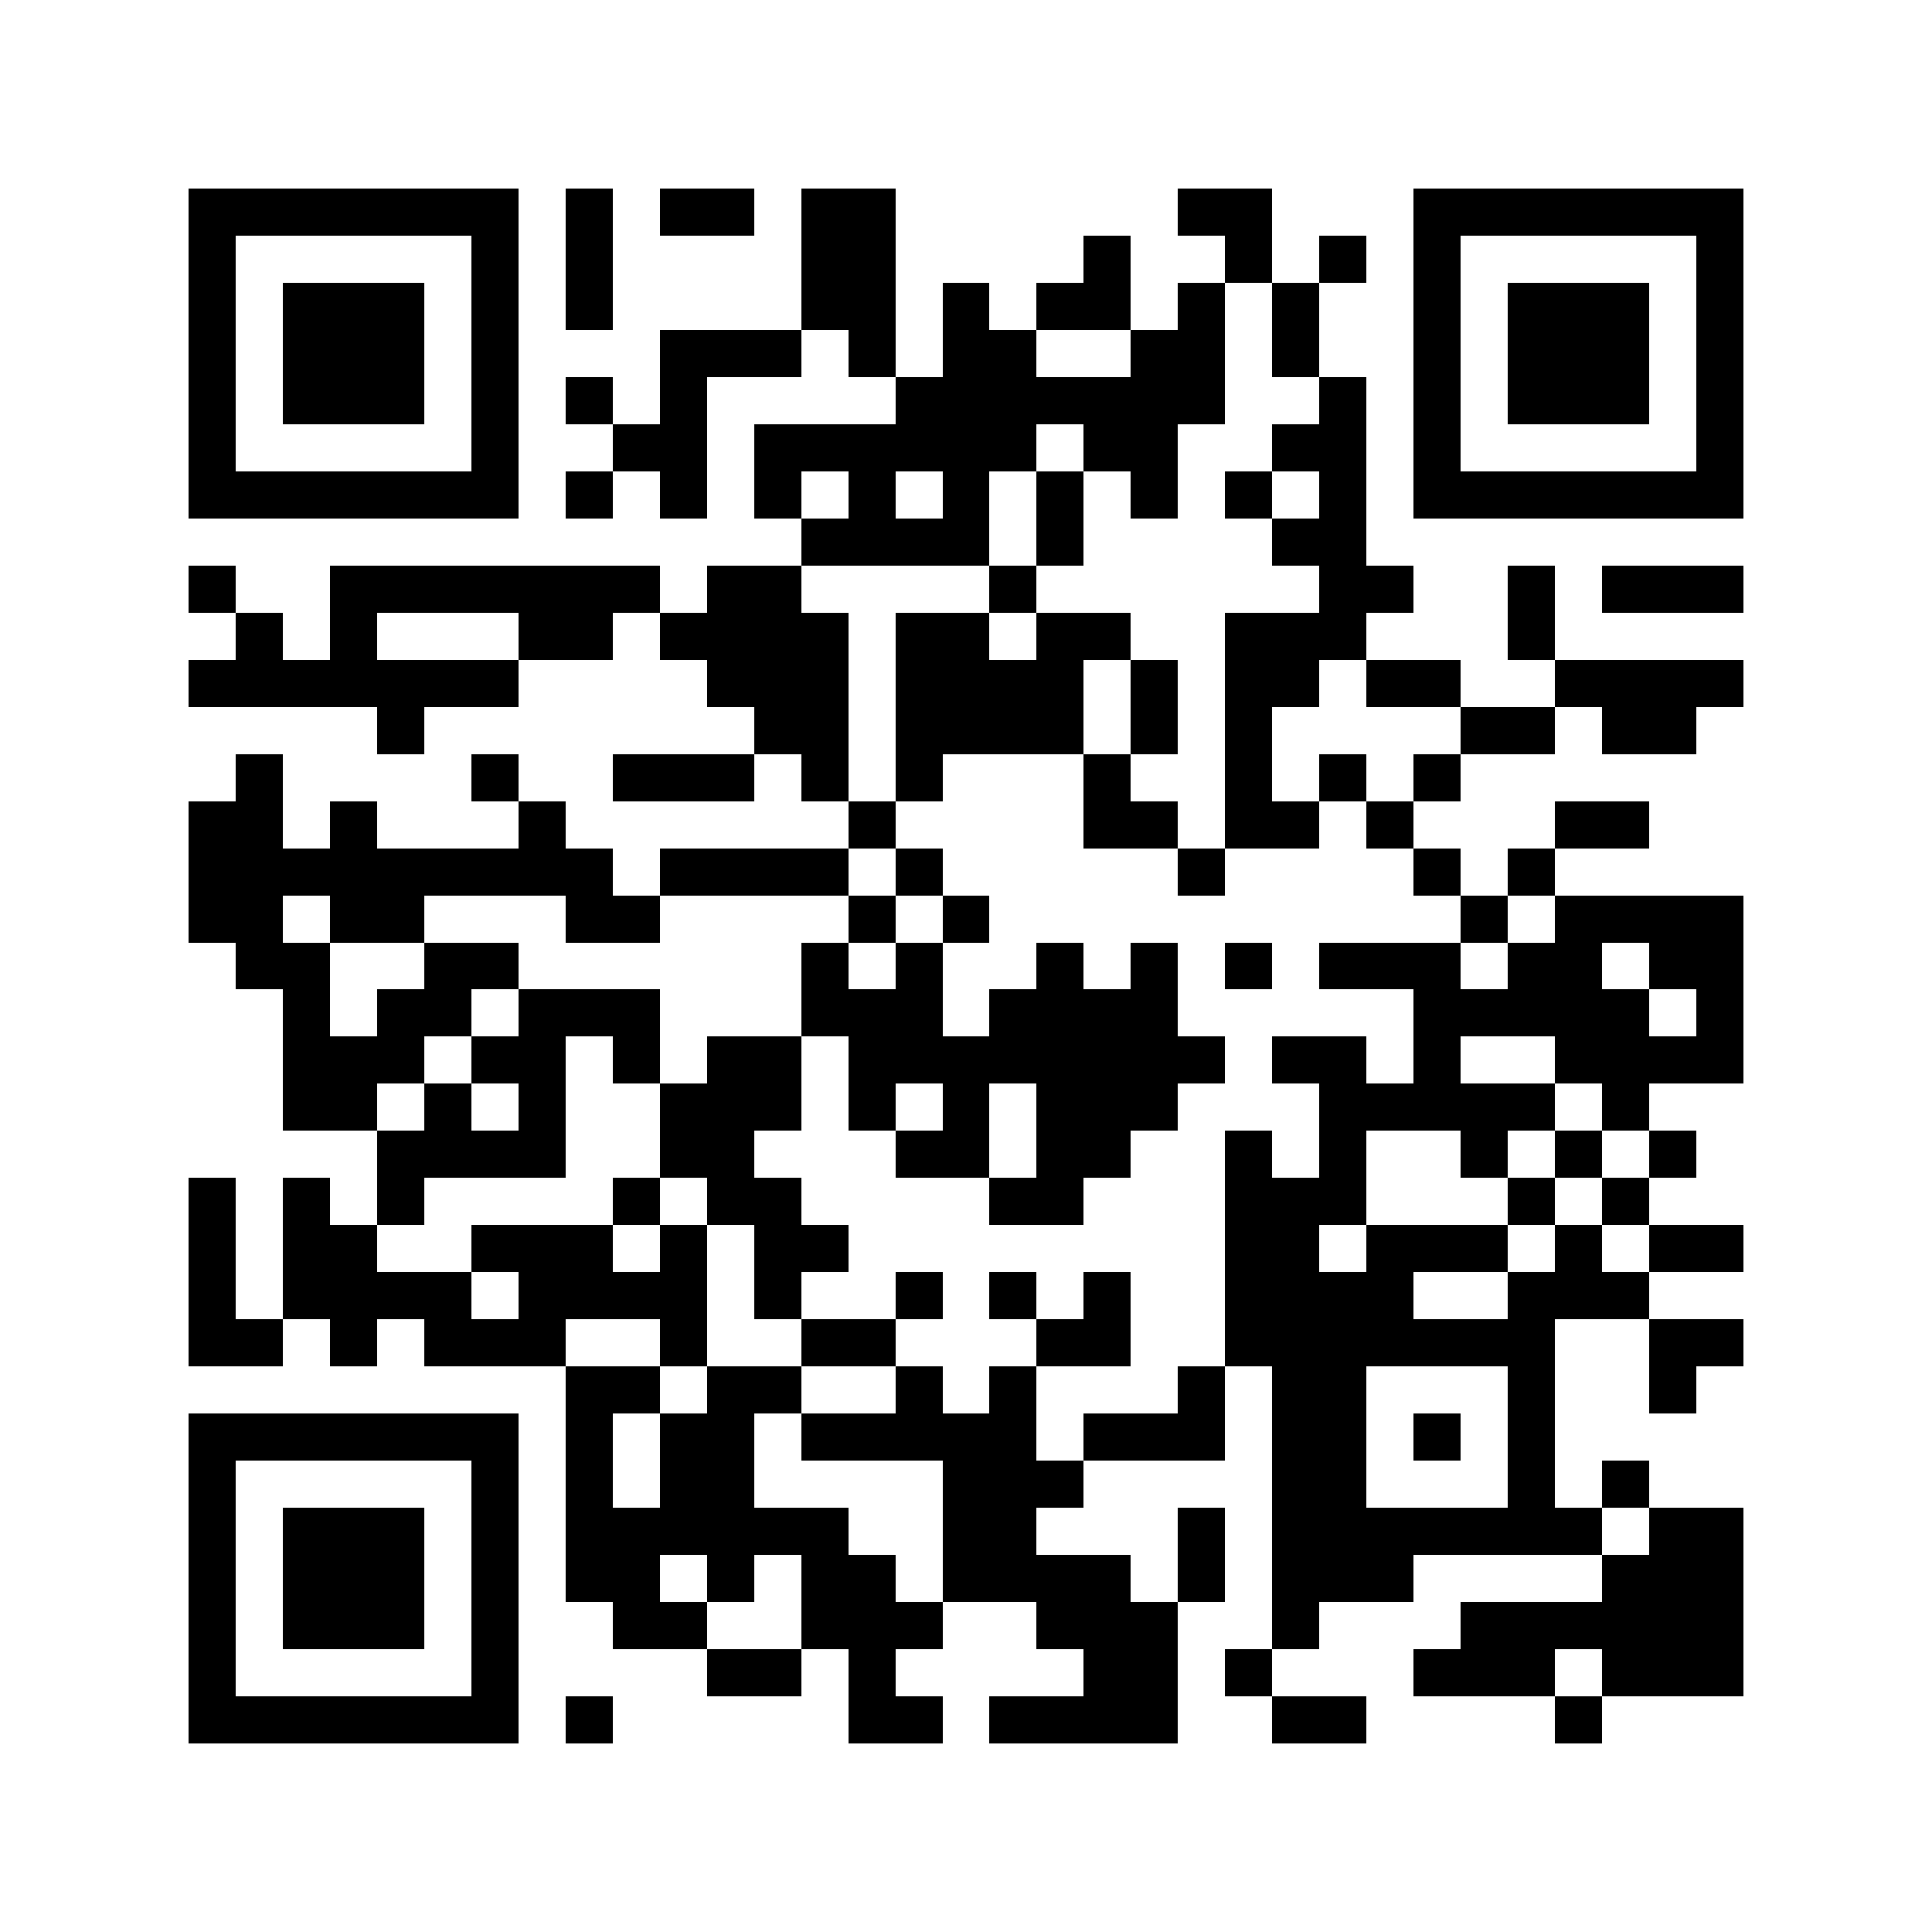
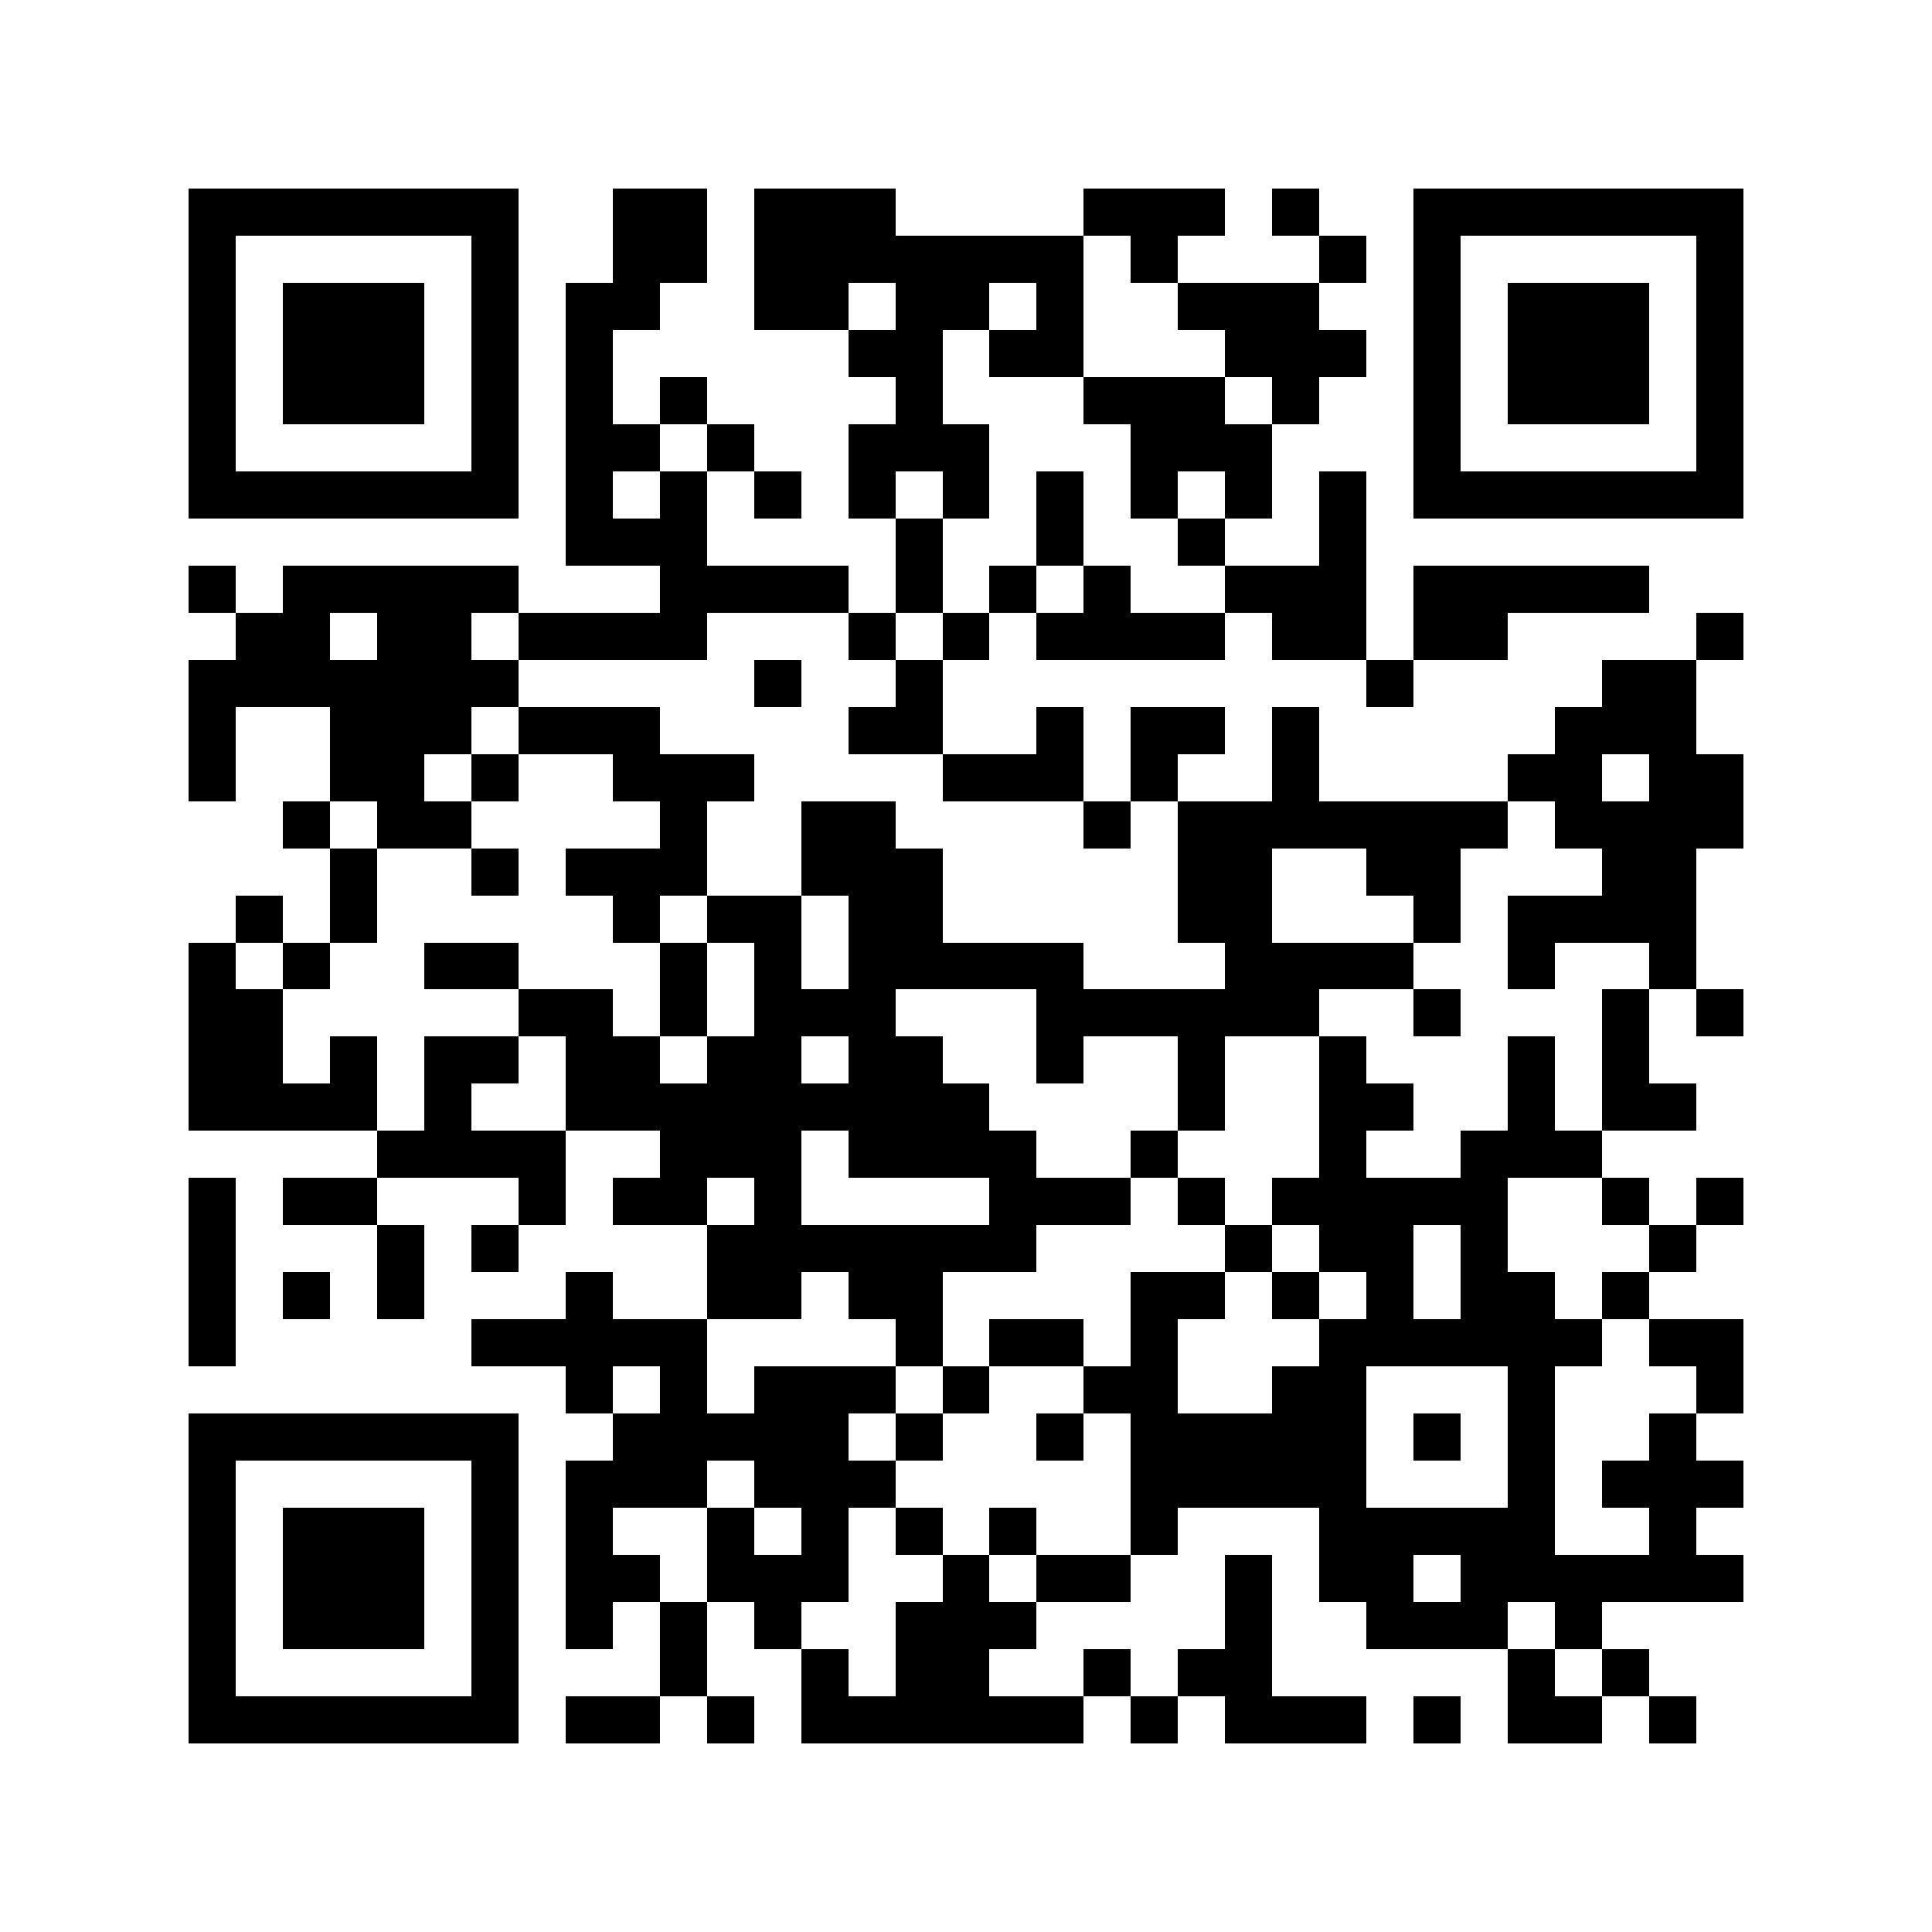
<svg xmlns="http://www.w3.org/2000/svg" viewBox="0 0 41 41" shape-rendering="crispEdges">
  <path fill="#ffffff" d="M0 0h41v41H0z" />
-   <path stroke="#000000" d="M4 4.5h7m1 0h1m1 0h2m1 0h2m6 0h2m3 0h7M4 5.5h1m5 0h1m1 0h1m4 0h2m4 0h1m2 0h1m1 0h1m1 0h1m5 0h1M4 6.5h1m1 0h3m1 0h1m1 0h1m4 0h2m1 0h1m1 0h2m1 0h1m1 0h1m2 0h1m1 0h3m1 0h1M4 7.5h1m1 0h3m1 0h1m3 0h3m1 0h1m1 0h2m2 0h2m1 0h1m2 0h1m1 0h3m1 0h1M4 8.5h1m1 0h3m1 0h1m1 0h1m1 0h1m4 0h7m2 0h1m1 0h1m1 0h3m1 0h1M4 9.5h1m5 0h1m2 0h2m1 0h6m1 0h2m2 0h2m1 0h1m5 0h1M4 10.5h7m1 0h1m1 0h1m1 0h1m1 0h1m1 0h1m1 0h1m1 0h1m1 0h1m1 0h1m1 0h7M17 11.5h4m1 0h1m4 0h2M4 12.5h1m2 0h7m1 0h2m4 0h1m6 0h2m2 0h1m1 0h3M5 13.5h1m1 0h1m3 0h2m1 0h4m1 0h2m1 0h2m2 0h3m3 0h1M4 14.5h7m4 0h3m1 0h4m1 0h1m1 0h2m1 0h2m2 0h4M8 15.5h1m7 0h2m1 0h4m1 0h1m1 0h1m4 0h2m1 0h2M5 16.5h1m4 0h1m2 0h3m1 0h1m1 0h1m3 0h1m2 0h1m1 0h1m1 0h1M4 17.5h2m1 0h1m3 0h1m6 0h1m4 0h2m1 0h2m1 0h1m3 0h2M4 18.5h9m1 0h4m1 0h1m5 0h1m4 0h1m1 0h1M4 19.5h2m1 0h2m3 0h2m4 0h1m1 0h1m10 0h1m1 0h4M5 20.5h2m2 0h2m6 0h1m1 0h1m2 0h1m1 0h1m1 0h1m1 0h3m1 0h2m1 0h2M6 21.5h1m1 0h2m1 0h3m3 0h3m1 0h4m5 0h5m1 0h1M6 22.5h3m1 0h2m1 0h1m1 0h2m1 0h8m1 0h2m1 0h1m2 0h4M6 23.5h2m1 0h1m1 0h1m2 0h3m1 0h1m1 0h1m1 0h3m3 0h5m1 0h1M8 24.5h4m2 0h2m3 0h2m1 0h2m2 0h1m1 0h1m2 0h1m1 0h1m1 0h1M4 25.5h1m1 0h1m1 0h1m4 0h1m1 0h2m4 0h2m3 0h3m3 0h1m1 0h1M4 26.5h1m1 0h2m2 0h3m1 0h1m1 0h2m8 0h2m1 0h3m1 0h1m1 0h2M4 27.5h1m1 0h4m1 0h4m1 0h1m2 0h1m1 0h1m1 0h1m2 0h4m2 0h3M4 28.5h2m1 0h1m1 0h3m2 0h1m2 0h2m3 0h2m2 0h7m2 0h2M12 29.5h2m1 0h2m2 0h1m1 0h1m3 0h1m1 0h2m3 0h1m2 0h1M4 30.5h7m1 0h1m1 0h2m1 0h5m1 0h3m1 0h2m1 0h1m1 0h1M4 31.5h1m5 0h1m1 0h1m1 0h2m4 0h3m4 0h2m3 0h1m1 0h1M4 32.5h1m1 0h3m1 0h1m1 0h6m2 0h2m3 0h1m1 0h7m1 0h2M4 33.5h1m1 0h3m1 0h1m1 0h2m1 0h1m1 0h2m1 0h4m1 0h1m1 0h3m4 0h3M4 34.5h1m1 0h3m1 0h1m2 0h2m2 0h3m2 0h3m2 0h1m3 0h6M4 35.5h1m5 0h1m4 0h2m1 0h1m4 0h2m1 0h1m3 0h3m1 0h3M4 36.5h7m1 0h1m5 0h2m1 0h4m2 0h2m4 0h1" />
+   <path stroke="#000000" d="M4 4.5h7m2 0h2m1 0h3m4 0h3m1 0h1m2 0h7M4 5.5h1m5 0h1m2 0h2m1 0h7m1 0h1m3 0h1m1 0h1m5 0h1M4 6.5h1m1 0h3m1 0h1m1 0h2m2 0h2m1 0h2m1 0h1m2 0h3m2 0h1m1 0h3m1 0h1M4 7.5h1m1 0h3m1 0h1m1 0h1m5 0h2m1 0h2m3 0h3m1 0h1m1 0h3m1 0h1M4 8.5h1m1 0h3m1 0h1m1 0h1m1 0h1m4 0h1m3 0h3m1 0h1m2 0h1m1 0h3m1 0h1M4 9.5h1m5 0h1m1 0h2m1 0h1m2 0h3m3 0h3m3 0h1m5 0h1M4 10.5h7m1 0h1m1 0h1m1 0h1m1 0h1m1 0h1m1 0h1m1 0h1m1 0h1m1 0h1m1 0h7M12 11.5h3m4 0h1m2 0h1m2 0h1m2 0h1M4 12.5h1m1 0h5m3 0h4m1 0h1m1 0h1m1 0h1m2 0h3m1 0h5M5 13.5h2m1 0h2m1 0h4m3 0h1m1 0h1m1 0h4m1 0h2m1 0h2m4 0h1M4 14.5h7m5 0h1m2 0h1m9 0h1m4 0h2M4 15.5h1m2 0h3m1 0h3m4 0h2m2 0h1m1 0h2m1 0h1m5 0h3M4 16.5h1m2 0h2m1 0h1m2 0h3m4 0h3m1 0h1m2 0h1m4 0h2m1 0h2M6 17.5h1m1 0h2m4 0h1m2 0h2m4 0h1m1 0h7m1 0h4M7 18.5h1m2 0h1m1 0h3m2 0h3m5 0h2m2 0h2m3 0h2M5 19.5h1m1 0h1m5 0h1m1 0h2m1 0h2m5 0h2m3 0h1m1 0h4M4 20.5h1m1 0h1m2 0h2m3 0h1m1 0h1m1 0h5m3 0h4m2 0h1m2 0h1M4 21.5h2m5 0h2m1 0h1m1 0h3m3 0h6m2 0h1m3 0h1m1 0h1M4 22.5h2m1 0h1m1 0h2m1 0h2m1 0h2m1 0h2m2 0h1m2 0h1m2 0h1m3 0h1m1 0h1M4 23.5h4m1 0h1m2 0h9m4 0h1m2 0h2m2 0h1m1 0h2M8 24.5h4m2 0h3m1 0h4m2 0h1m3 0h1m2 0h3M4 25.5h1m1 0h2m3 0h1m1 0h2m1 0h1m4 0h3m1 0h1m1 0h5m2 0h1m1 0h1M4 26.5h1m3 0h1m1 0h1m4 0h7m4 0h1m1 0h2m1 0h1m3 0h1M4 27.5h1m1 0h1m1 0h1m3 0h1m2 0h2m1 0h2m4 0h2m1 0h1m1 0h1m1 0h2m1 0h1M4 28.5h1m5 0h5m4 0h1m1 0h2m1 0h1m3 0h6m1 0h2M12 29.5h1m1 0h1m1 0h3m1 0h1m2 0h2m2 0h2m3 0h1m3 0h1M4 30.5h7m2 0h5m1 0h1m2 0h1m1 0h5m1 0h1m1 0h1m2 0h1M4 31.5h1m5 0h1m1 0h3m1 0h3m5 0h5m3 0h1m1 0h3M4 32.5h1m1 0h3m1 0h1m1 0h1m2 0h1m1 0h1m1 0h1m1 0h1m2 0h1m3 0h5m2 0h1M4 33.5h1m1 0h3m1 0h1m1 0h2m1 0h3m2 0h1m1 0h2m2 0h1m1 0h2m1 0h6M4 34.5h1m1 0h3m1 0h1m1 0h1m1 0h1m1 0h1m2 0h3m4 0h1m2 0h3m1 0h1M4 35.5h1m5 0h1m3 0h1m2 0h1m1 0h2m2 0h1m1 0h2m5 0h1m1 0h1M4 36.5h7m1 0h2m1 0h1m1 0h6m1 0h1m1 0h3m1 0h1m1 0h2m1 0h1" />
</svg>
